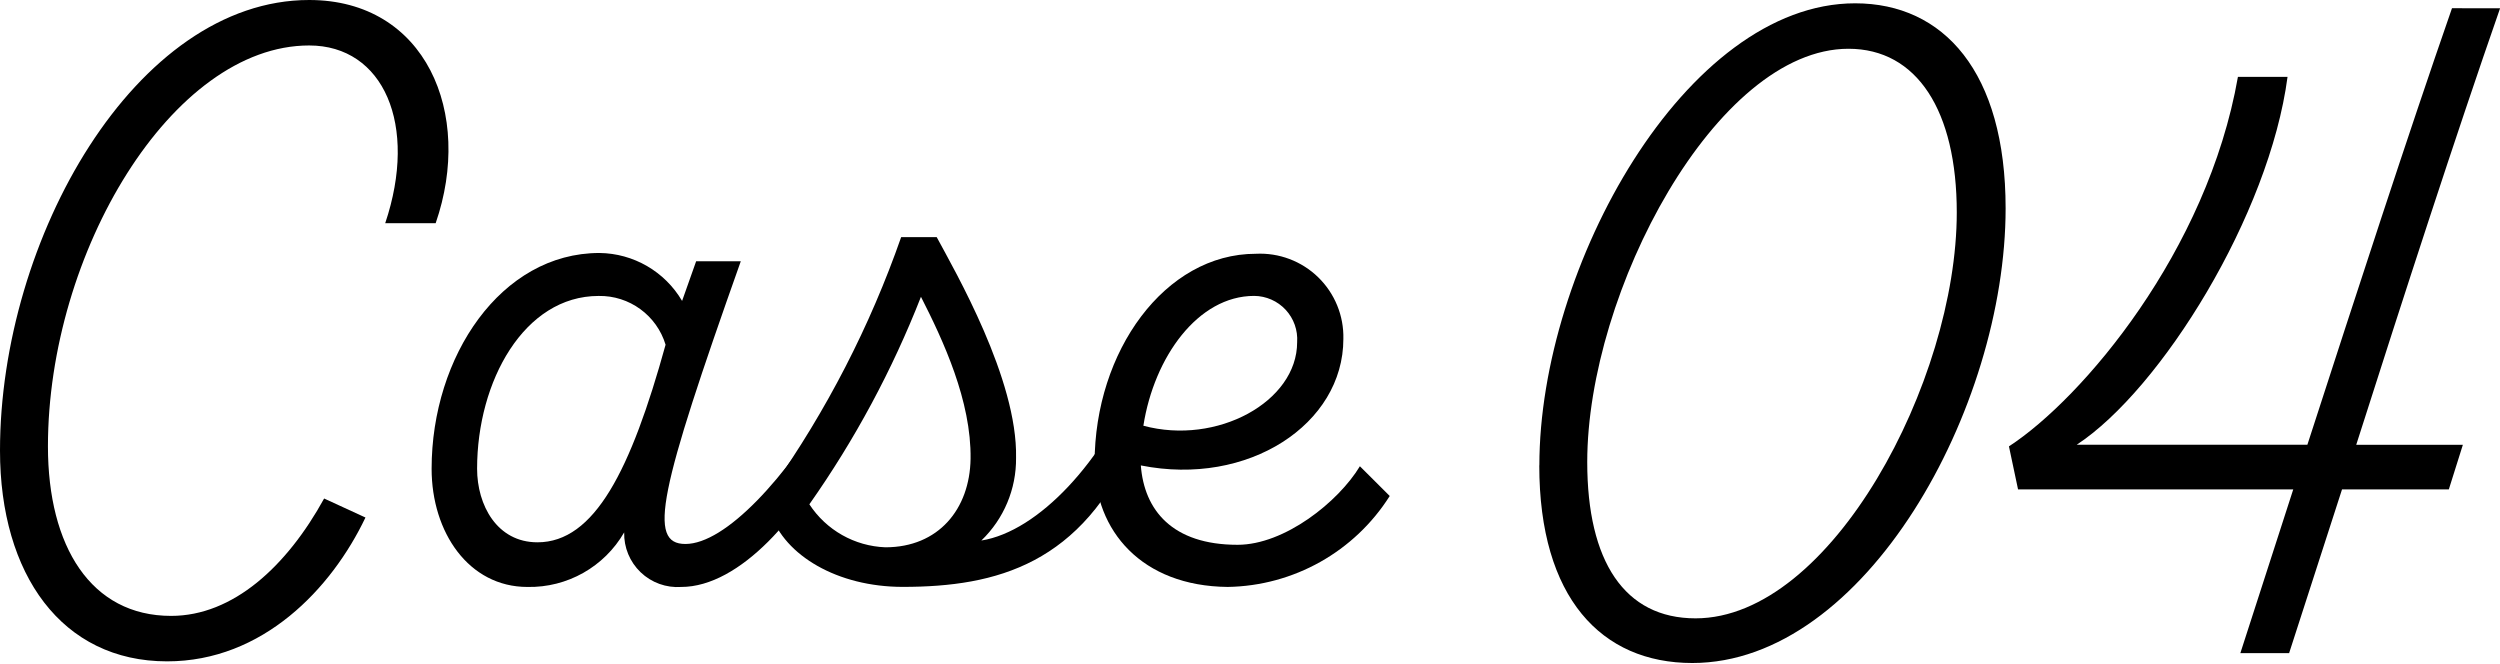
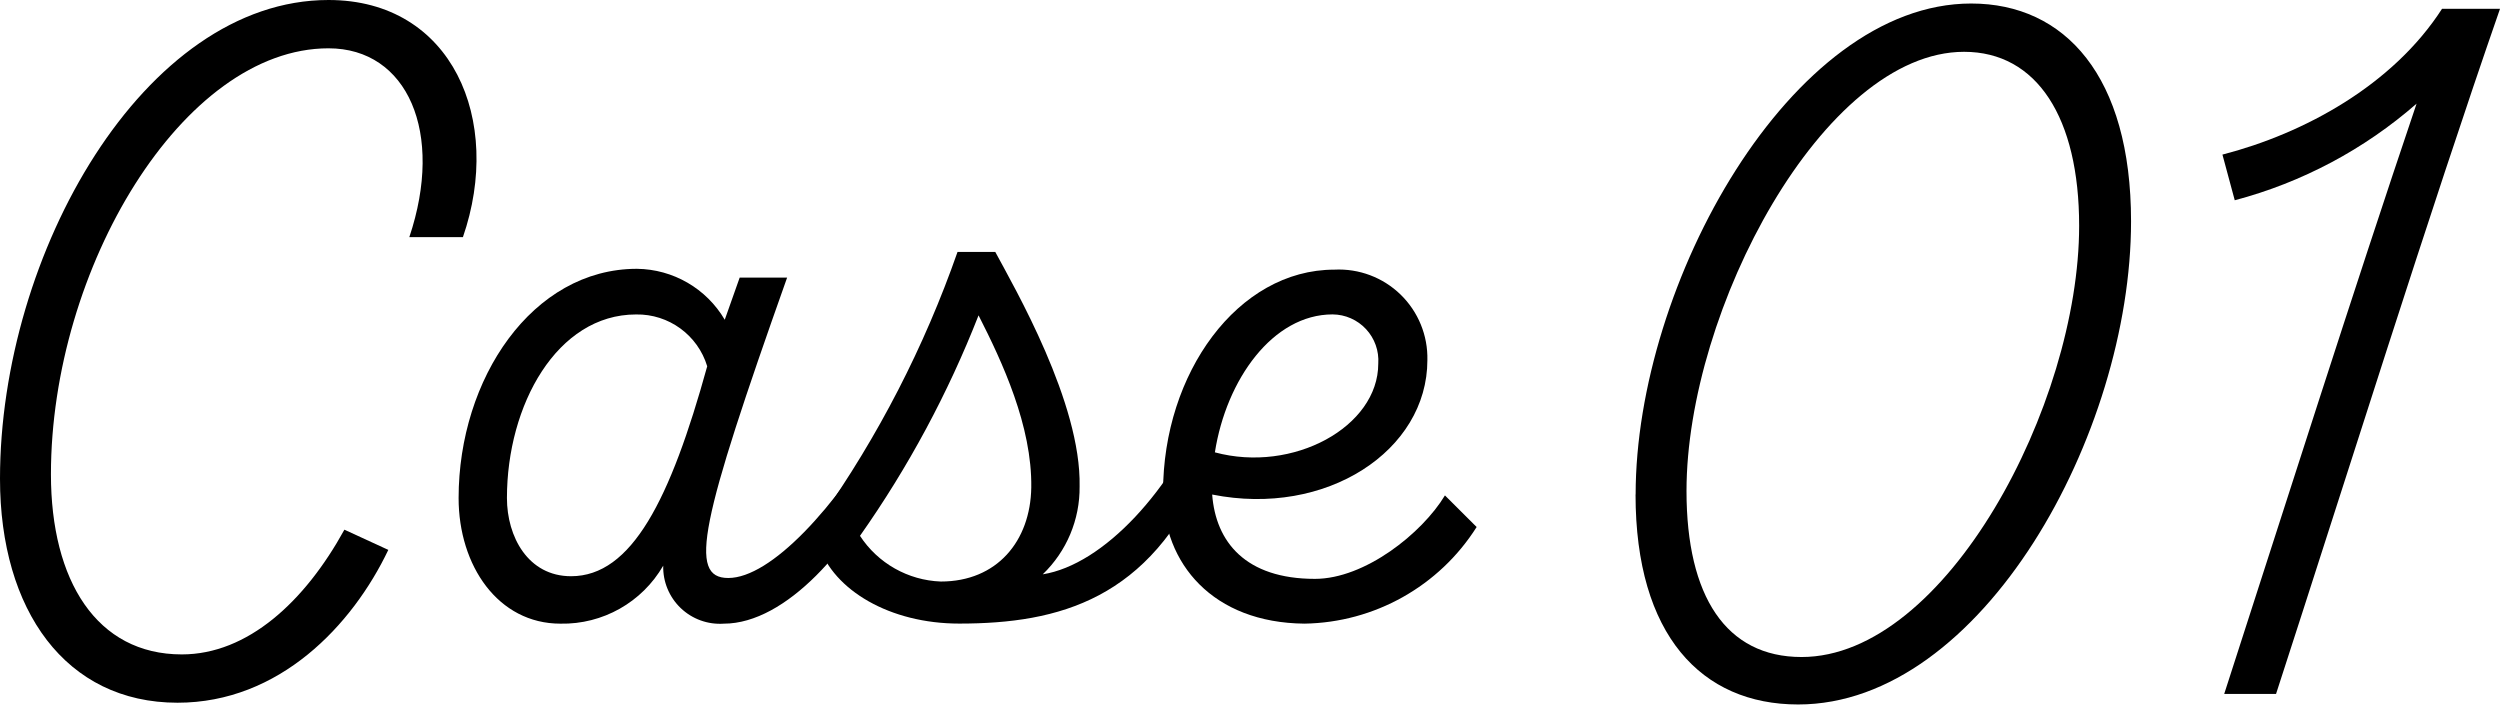
- <svg xmlns="http://www.w3.org/2000/svg" id="グループ_599" data-name="グループ 599" width="148.675" height="39.429" viewBox="0 0 148.675 39.429">
+ <svg xmlns="http://www.w3.org/2000/svg" width="139.924" height="39.429" viewBox="0 0 139.924 39.429">
  <defs>
    <clipPath id="clip-path">
-       <rect id="長方形_403" data-name="長方形 403" width="148.675" height="39.429" fill="none" />
+       <rect id="長方形_400" data-name="長方形 400" width="139.924" height="39.429" fill="none" />
    </clipPath>
  </defs>
-   <g id="グループ_584" data-name="グループ 584" transform="translate(0 0)" clip-path="url(#clip-path)">
-     <path id="パス_850" data-name="パス 850" d="M0,26.794C0,14.208,8.063,0,18.387,0c6.932,0,9.784,6.736,7.522,13.274h-3c1.967-5.851-.1-10.57-4.523-10.57-8.161,0-15.535,12.34-15.535,23.844,0,5.949,2.557,10.079,7.325,10.079,3.687,0,6.883-2.949,9.1-6.981l2.458,1.131c-2.016,4.228-6.1,8.554-11.8,8.554C3.687,39.33,0,34.168,0,26.794" transform="translate(0 0)" />
-     <path id="パス_851" data-name="パス 851" d="M86.05,44.785v2.95c-1.918,4.179-5.654,8.505-9.144,8.505a3.173,3.173,0,0,1-3.392-3.245,6.491,6.491,0,0,1-5.752,3.245c-3.49,0-5.7-3.245-5.7-7.03,0-6.686,4.13-12.831,9.98-12.831a5.772,5.772,0,0,1,4.916,2.851l.836-2.36h2.655c-4.867,13.717-5.555,16.814-3.294,16.814,2.36,0,6-3.884,8.9-8.9m-10.079-2.95a4.085,4.085,0,0,0-3.982-2.9c-4.425,0-7.227,5.064-7.227,10.275,0,2.163,1.18,4.376,3.589,4.376,3.392,0,5.555-4.277,7.62-11.75" transform="translate(-36.394 -21.334)" />
-     <path id="パス_852" data-name="パス 852" d="M132.478,42.28l-.246,4.031c-3.1,7.227-8.161,8.6-13.765,8.6-3.884,0-7.03-1.868-7.866-4.376a1.615,1.615,0,0,1,.1-1.524,60.468,60.468,0,0,0,7.669-14.9h2.114c1.082,2.016,4.818,8.456,4.719,13.127a6.72,6.72,0,0,1-2.064,4.916c3.392-.541,7.276-4.719,9.341-9.881m-12.93-4.621A58.443,58.443,0,0,1,112.911,50a5.654,5.654,0,0,0,4.523,2.557c3.147,0,5.015-2.262,5.064-5.26.049-3.442-1.622-7.031-2.95-9.636" transform="translate(-64.778 -20.009)" />
-     <path id="パス_853" data-name="パス 853" d="M174.957,50.9a11.618,11.618,0,0,1-9.636,5.408c-5.113-.049-7.915-3.343-7.915-7.374,0-6.637,4.179-12.439,9.587-12.439A4.954,4.954,0,0,1,172.2,41.56c0,5.064-5.654,8.8-12.045,7.522.2,2.655,1.868,4.72,5.752,4.72,2.8,0,6-2.556,7.276-4.671Zm-14.65-4.179c4.375,1.18,9.144-1.426,9.144-4.966A2.581,2.581,0,0,0,166.895,39c-3.343,0-5.949,3.638-6.588,7.719" transform="translate(-92.31 -21.403)" />
-     <path id="パス_854" data-name="パス 854" d="M221.366,27.958c0-11.8,8.7-27.482,18.78-27.482,5.261,0,8.948,4.081,8.948,12.192,0,11.9-8.358,27.04-18.633,27.04-5.408,0-9.1-3.884-9.1-11.75m24.828-15.044c0-6.047-2.36-9.735-6.441-9.735-7.866,0-15.535,14.454-15.535,24.581,0,5.9,2.212,9.292,6.441,9.292,8.063,0,15.535-14.11,15.535-24.139" transform="translate(-129.82 -0.279)" />
-     <path id="パス_855" data-name="パス 855" d="M318.1,1.189c-2.655,7.621-5.7,17.011-8.555,25.959h6.342l-.836,2.655H308.7l-3.146,9.735h-2.9L305.8,29.8H289.433l-.541-2.557c4.376-2.851,11.8-11.6,13.618-21.976h2.95c-1.081,8.211-7.522,18.584-12.536,21.878H306.64c2.9-8.948,5.949-18.338,8.6-25.959Z" transform="translate(-169.42 -0.697)" />
+   <g id="グループ_579" data-name="グループ 579" transform="translate(0)">
+     <g id="グループ_578" data-name="グループ 578" transform="translate(0 0)" clip-path="url(#clip-path)">
+       <path id="パス_832" data-name="パス 832" d="M0,26.794C0,14.208,8.063,0,18.387,0c6.932,0,9.784,6.736,7.522,13.274h-3c1.967-5.851-.1-10.57-4.523-10.57-8.161,0-15.535,12.34-15.535,23.844,0,5.949,2.557,10.079,7.325,10.079,3.687,0,6.883-2.949,9.1-6.981l2.458,1.131c-2.016,4.228-6.1,8.554-11.8,8.554C3.687,39.33,0,34.168,0,26.794" transform="translate(0 0)" />
+       <path id="パス_833" data-name="パス 833" d="M86.05,44.785v2.95c-1.918,4.179-5.654,8.505-9.144,8.505a3.173,3.173,0,0,1-3.392-3.245,6.491,6.491,0,0,1-5.752,3.245c-3.49,0-5.7-3.245-5.7-7.03,0-6.686,4.13-12.831,9.98-12.831a5.772,5.772,0,0,1,4.916,2.851l.836-2.36h2.655c-4.867,13.717-5.555,16.814-3.294,16.814,2.36,0,6-3.884,8.9-8.9m-10.079-2.95a4.085,4.085,0,0,0-3.982-2.9c-4.425,0-7.227,5.064-7.227,10.275,0,2.163,1.18,4.376,3.589,4.376,3.392,0,5.555-4.277,7.62-11.75" transform="translate(-36.394 -21.334)" />
+       <path id="パス_834" data-name="パス 834" d="M132.478,42.28l-.246,4.031c-3.1,7.227-8.161,8.6-13.765,8.6-3.884,0-7.03-1.868-7.866-4.376a1.615,1.615,0,0,1,.1-1.524,60.468,60.468,0,0,0,7.669-14.9h2.114c1.082,2.016,4.818,8.456,4.719,13.127a6.72,6.72,0,0,1-2.064,4.916c3.392-.541,7.276-4.719,9.341-9.881m-12.93-4.621A58.443,58.443,0,0,1,112.911,50a5.654,5.654,0,0,0,4.523,2.557c3.147,0,5.015-2.262,5.064-5.26.049-3.442-1.622-7.031-2.95-9.636" transform="translate(-64.778 -20.009)" />
+       <path id="パス_835" data-name="パス 835" d="M174.957,50.9a11.618,11.618,0,0,1-9.636,5.408c-5.113-.049-7.915-3.343-7.915-7.374,0-6.637,4.179-12.439,9.587-12.439A4.954,4.954,0,0,1,172.2,41.56c0,5.064-5.654,8.8-12.045,7.522.2,2.655,1.868,4.72,5.752,4.72,2.8,0,6-2.556,7.276-4.671Zm-14.65-4.179c4.375,1.18,9.144-1.426,9.144-4.966A2.581,2.581,0,0,0,166.895,39c-3.343,0-5.949,3.638-6.588,7.719" transform="translate(-92.31 -21.403)" />
+       <path id="パス_836" data-name="パス 836" d="M221.366,27.958c0-11.8,8.7-27.482,18.78-27.482,5.261,0,8.948,4.081,8.948,12.192,0,11.9-8.358,27.04-18.633,27.04-5.408,0-9.1-3.884-9.1-11.75m24.828-15.044c0-6.047-2.36-9.735-6.441-9.735-7.866,0-15.535,14.454-15.535,24.581,0,5.9,2.212,9.292,6.441,9.292,8.063,0,15.535-14.11,15.535-24.139" transform="translate(-129.82 -0.279)" />
+       <path id="パス_837" data-name="パス 837" d="M303.78,39.536h-2.9c3.245-10.029,7.227-22.566,10.767-33.038a25.308,25.308,0,0,1-10.177,5.408l-.689-2.556c4.572-1.18,9.538-3.884,12.291-8.161h3.245c-3.933,11.308-8.7,26.549-12.536,38.348" transform="translate(-176.392 -0.697)" />
+     </g>
  </g>
</svg>
